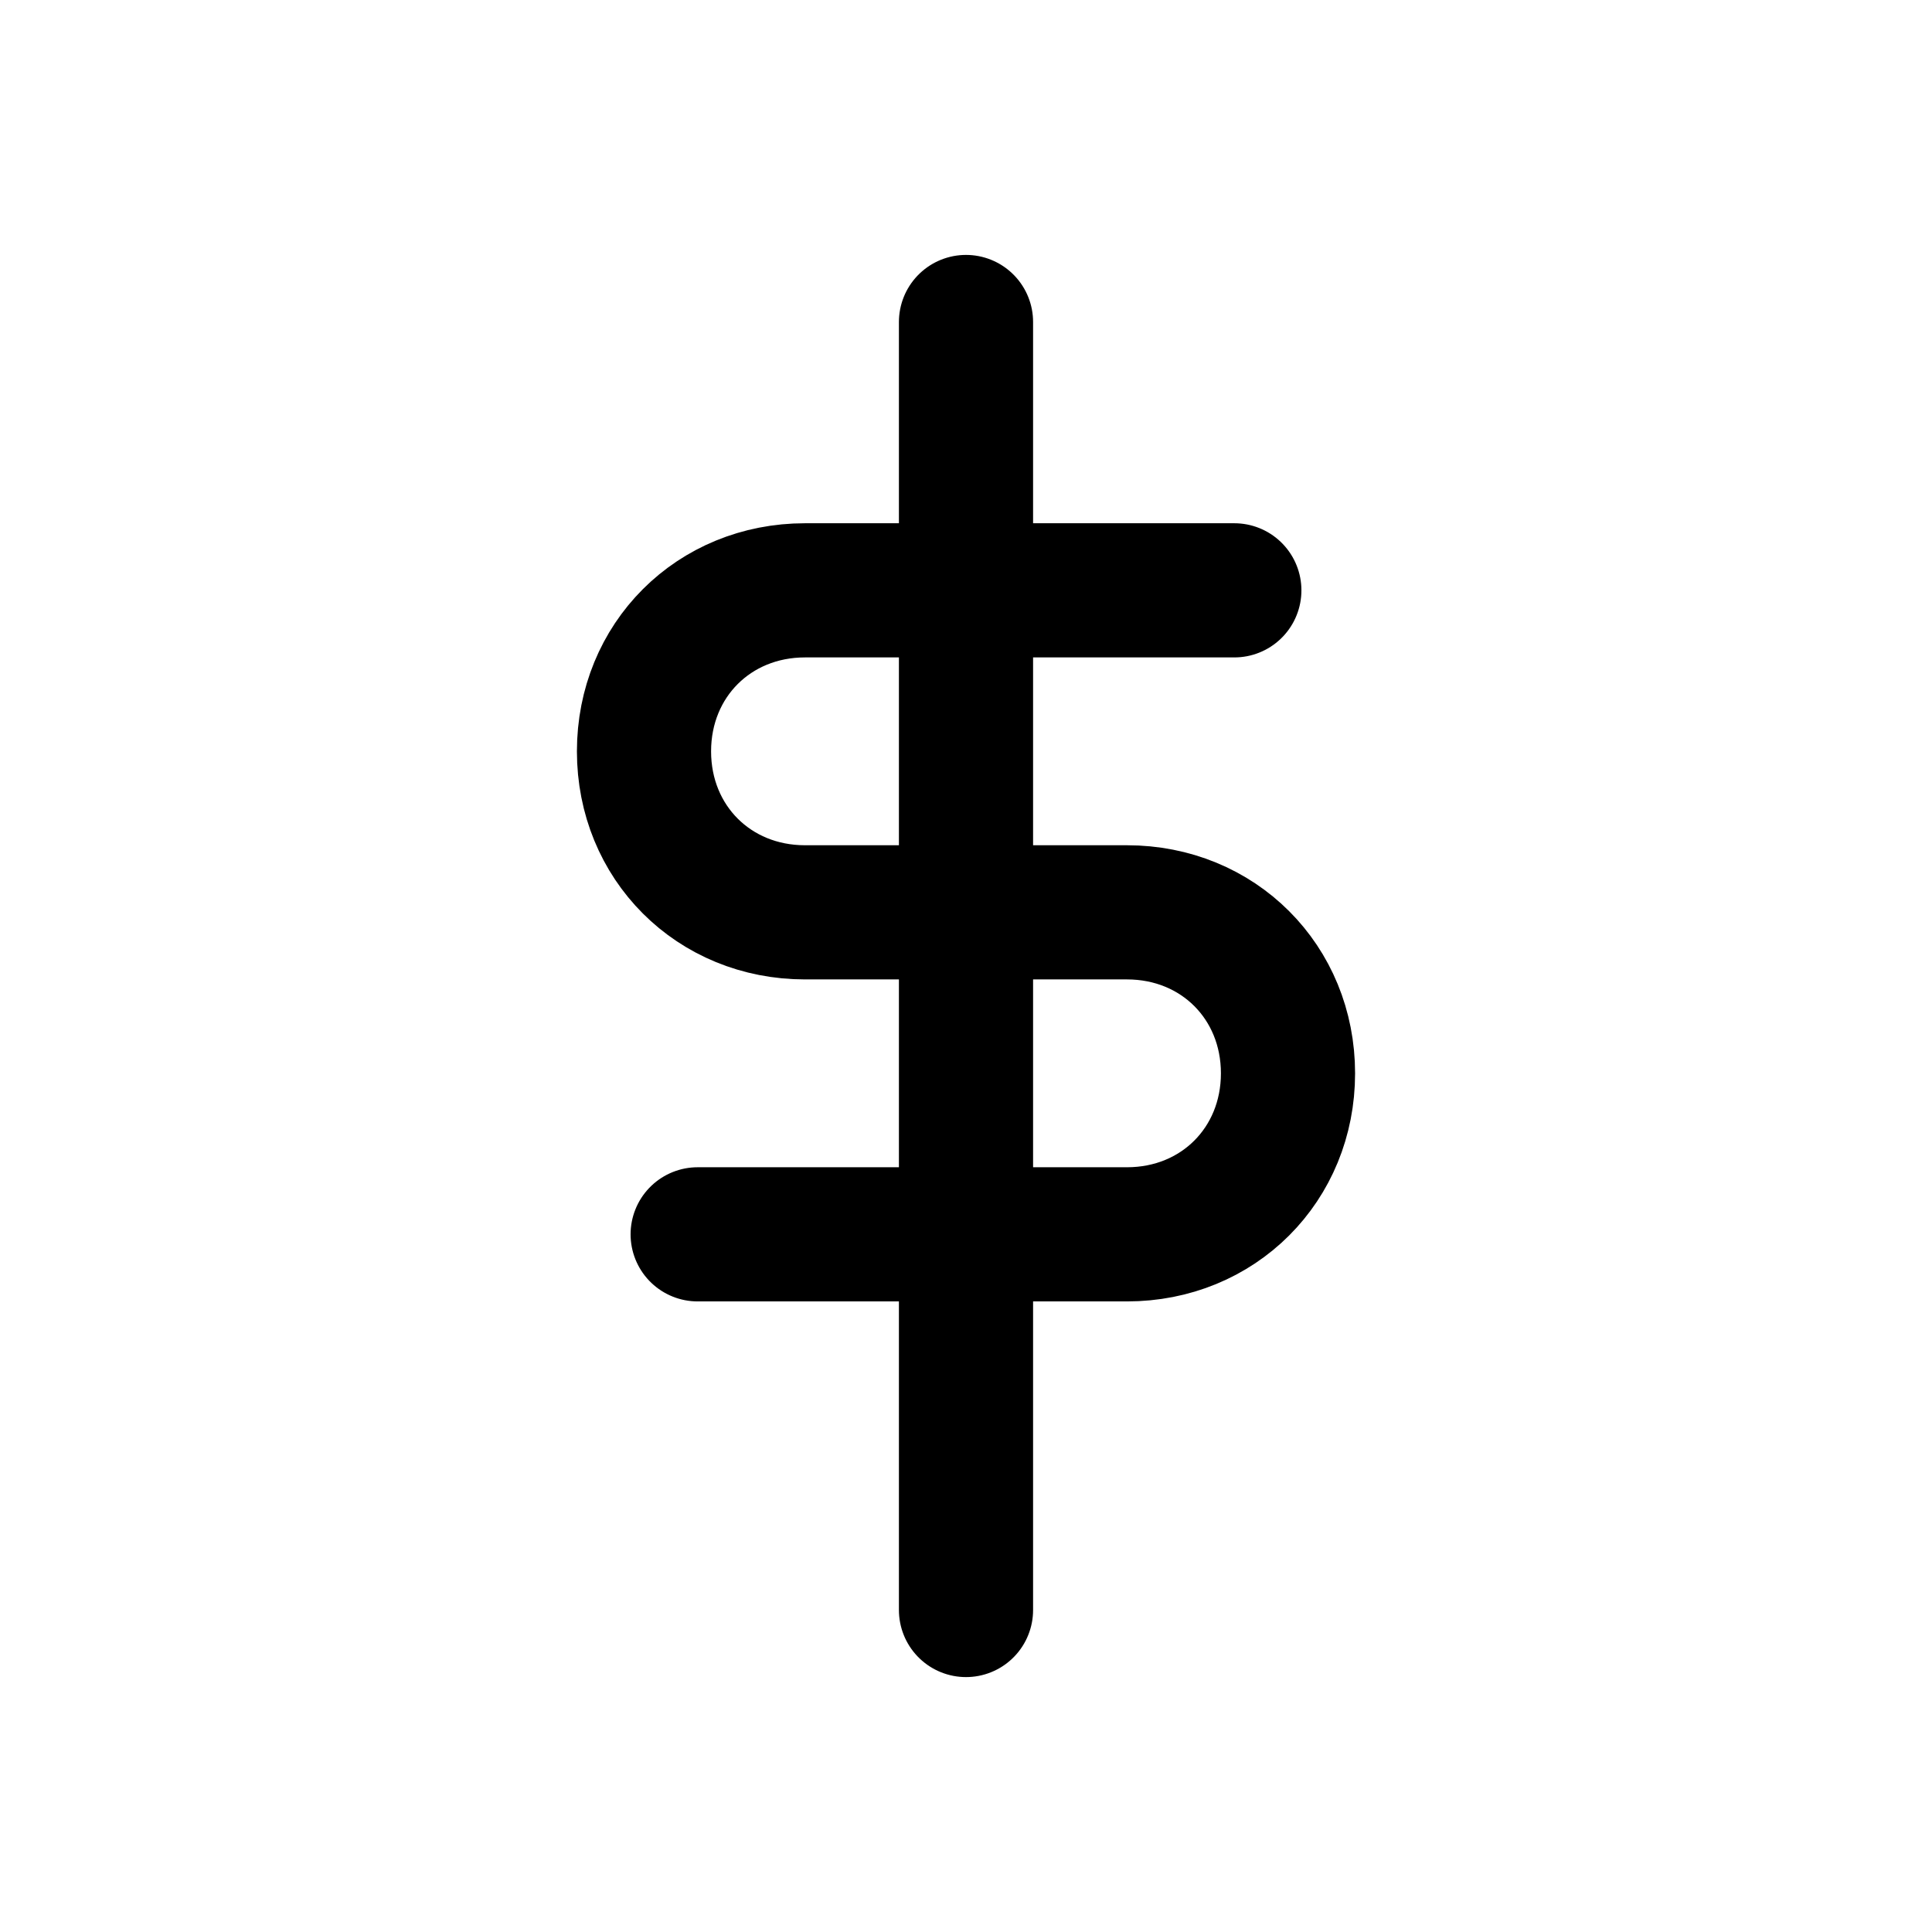
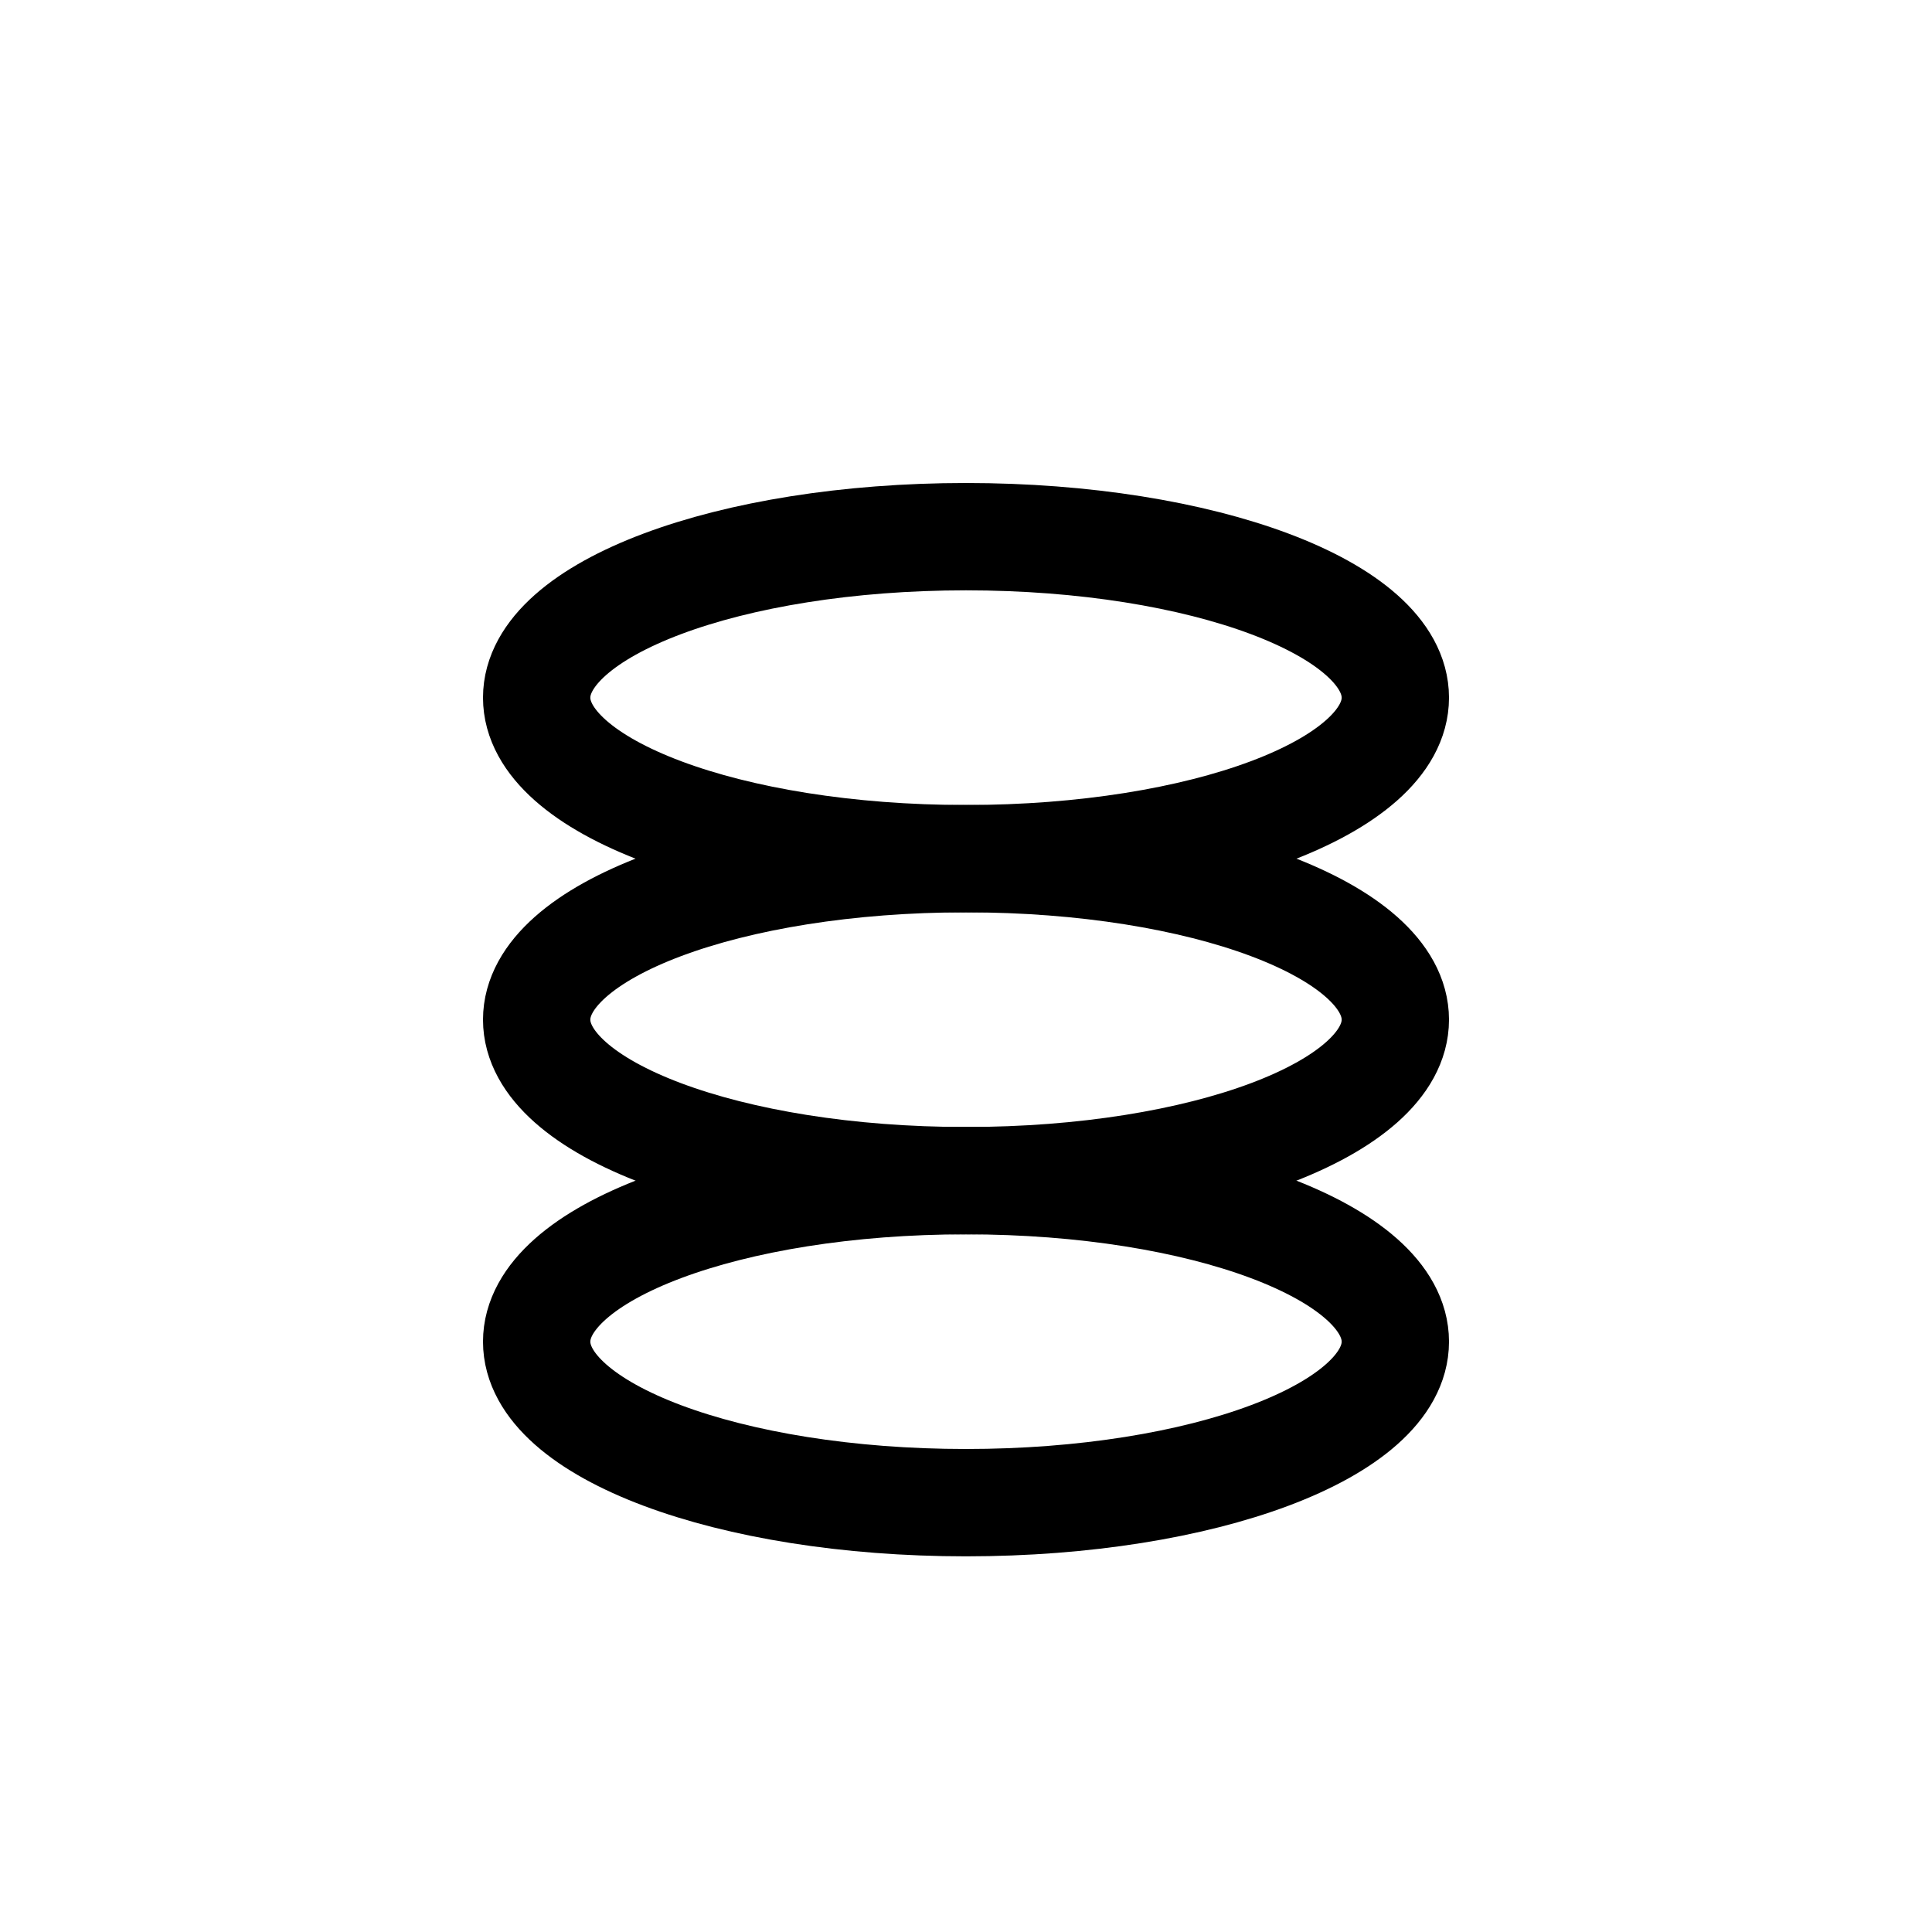
<svg xmlns="http://www.w3.org/2000/svg" viewBox="0 0 36 36" fill="none">
-   <path d="M18 6 V30" stroke="currentColor" stroke-width="2.5" stroke-linecap="round" />
-   <path d="M23 11 H15 C13.3 11 12 12.3 12 14 C12 15.7 13.3 17 15 17 H21 C22.7 17 24 18.3 24 20 C24 21.7 22.7 23 21 23 H13" stroke="currentColor" stroke-width="2.5" stroke-linecap="round" fill="none" />
+   <ellipse cx="18" cy="13" rx="8" ry="3" stroke="currentColor" stroke-width="2" fill="none" />
+   <ellipse cx="18" cy="19" rx="8" ry="3" stroke="currentColor" stroke-width="2" fill="none" />
+   <ellipse cx="18" cy="25" rx="8" ry="3" stroke="currentColor" stroke-width="2" fill="none" />
</svg>
